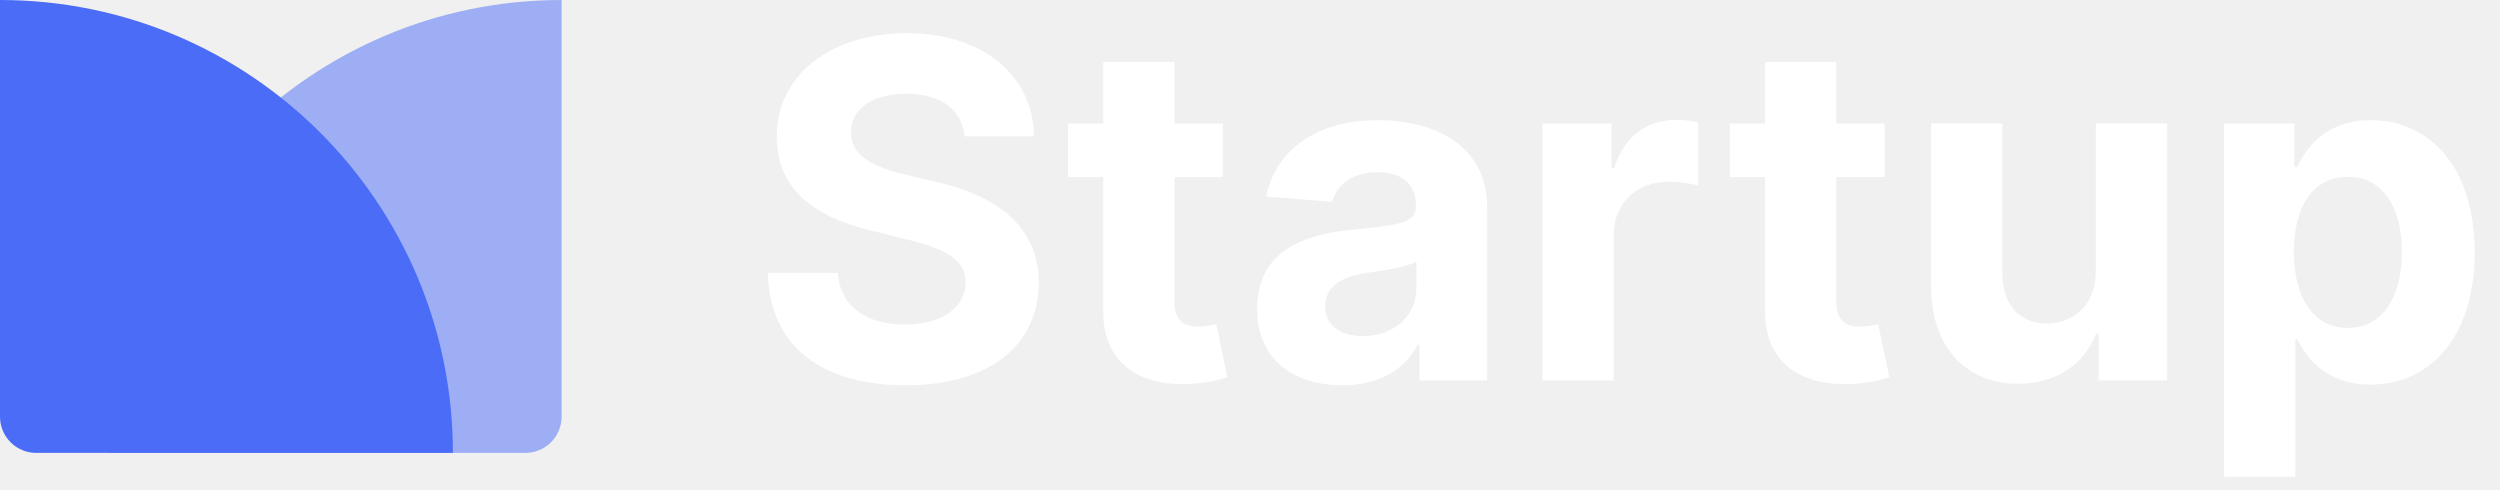
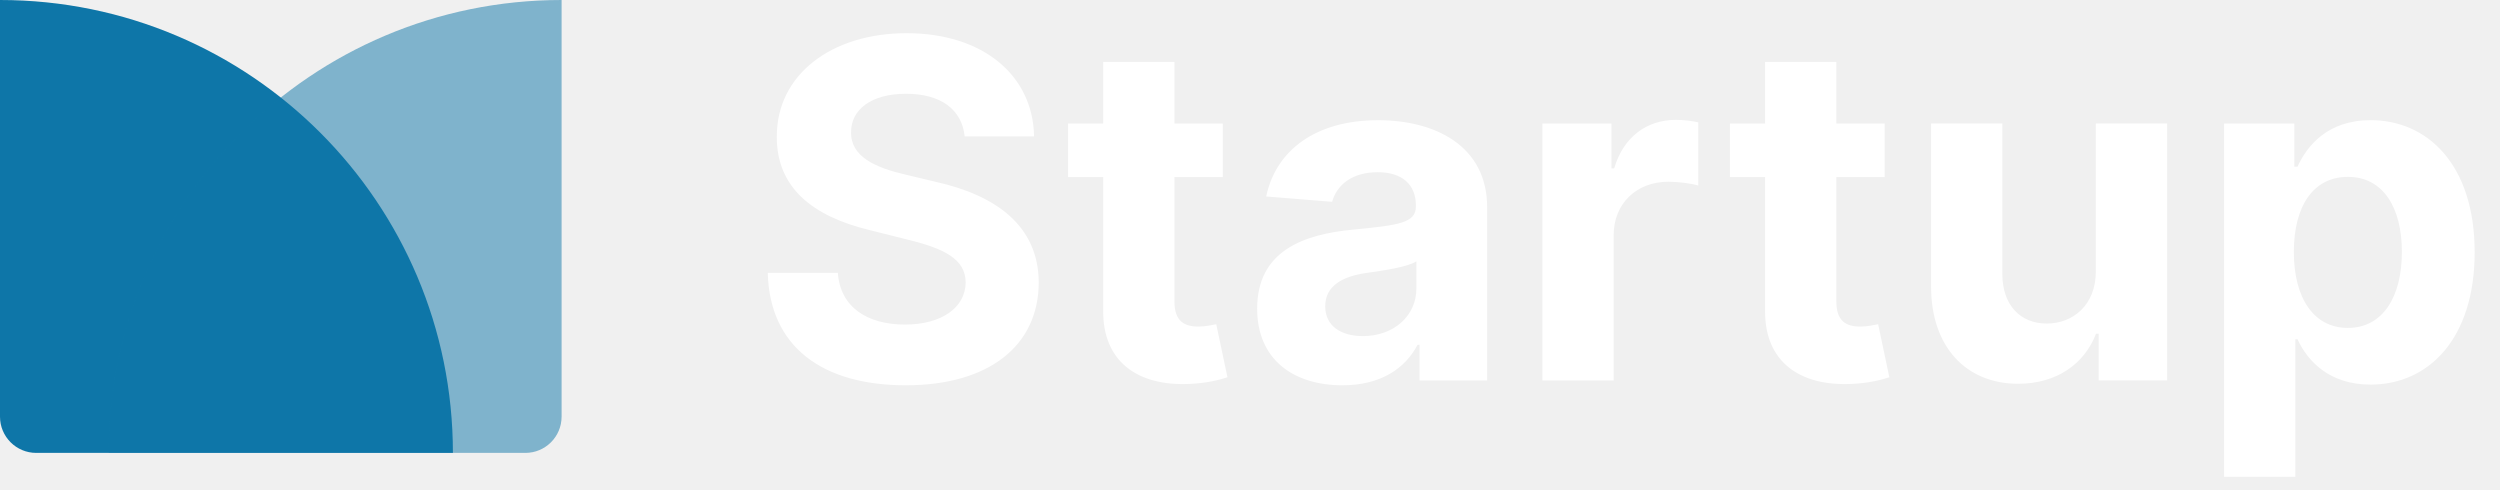
<svg xmlns="http://www.w3.org/2000/svg" fill="none" height="27" viewBox="0 0 138 27" width="138">
  <path d="m53.248 7.529h3.832c-.055-3.37-2.825-5.697-7.035-5.697-4.146 0-7.183 2.29-7.165 5.724-.009 2.788 1.957 4.386 5.152 5.152l2.059.517c2.059.498 3.204 1.089 3.213 2.364-.009 1.385-1.32 2.327-3.352 2.327-2.077 0-3.573-.96-3.702-2.853h-3.869c.102 4.09 3.028 6.205 7.617 6.205 4.616 0 7.331-2.207 7.34-5.669-.009-3.148-2.382-4.82-5.669-5.558l-1.699-.406c-1.643-.379-3.019-.988-2.991-2.345 0-1.219 1.08-2.114 3.038-2.114 1.911 0 3.084.868 3.232 2.354zm14.249-.711h-2.668v-3.398h-3.933v3.398h-1.939v2.955h1.939v7.386c-.018 2.779 1.874 4.155 4.727 4.035 1.016-.037 1.736-.24 2.133-.369l-.619-2.927c-.194.037-.609.129-.979.129-.785 0-1.329-.295-1.329-1.385v-6.869h2.668zm6.606 14.45c2.096 0 3.453-.914 4.146-2.234h.111v1.967h3.73v-9.565c0-3.379-2.862-4.801-6.02-4.801-3.398 0-5.632 1.625-6.177 4.21l3.638.295c.268-.942 1.108-1.634 2.521-1.634 1.339 0 2.105.674 2.105 1.837v.055c0 .914-.97 1.034-3.435 1.274-2.807.259-5.327 1.2-5.327 4.367 0 2.807 2.003 4.229 4.709 4.229zm1.126-2.715c-1.21 0-2.077-.563-2.077-1.643 0-1.108.914-1.653 2.299-1.847.859-.12 2.262-.323 2.733-.637v1.505c0 1.486-1.228 2.622-2.955 2.622zm9.912 2.447h3.933v-8.023c0-1.745 1.274-2.945 3.01-2.945.545 0 1.293.092 1.662.212v-3.49c-.351-.083-.84-.138-1.237-.138-1.588 0-2.89.923-3.407 2.678h-.148v-2.474h-3.813zm18.893-14.182h-2.668v-3.398h-3.934v3.398h-1.939v2.955h1.939v7.386c-.018 2.779 1.874 4.155 4.728 4.035 1.015-.037 1.735-.24 2.132-.369l-.618-2.927c-.194.037-.61.129-.979.129-.785 0-1.329-.295-1.329-1.385v-6.869h2.668zm11.656 8.143c.01 1.902-1.292 2.899-2.705 2.899-1.486 0-2.447-1.043-2.456-2.715v-8.328h-3.933v9.03c.009 3.315 1.948 5.337 4.801 5.337 2.133 0 3.666-1.099 4.303-2.761h.147v2.576h3.777v-14.182h-3.934zm7.08 11.357h3.933v-7.59h.12c.545 1.182 1.736 2.502 4.026 2.502 3.231 0 5.752-2.558 5.752-7.303 0-4.875-2.632-7.294-5.743-7.294-2.373 0-3.509 1.413-4.035 2.567h-.175v-2.382h-3.878zm3.85-12.409c0-2.53 1.071-4.146 2.982-4.146 1.948 0 2.982 1.69 2.982 4.146 0 2.474-1.052 4.192-2.982 4.192-1.893 0-2.982-1.662-2.982-4.192z" fill="#fff" />
-   <g fill="#4a6cf7">
+   <g fill="#0E76A8">
    <path d="m0 0c13.807 0 25 11.193 25 25h-23c-1.105 0-2-.895-2-2z" />
    <path d="m6 25c0-13.807 11.193-25 25-25v23c0 1.105-.895 2-2 2z" opacity=".5" />
  </g>
</svg>
